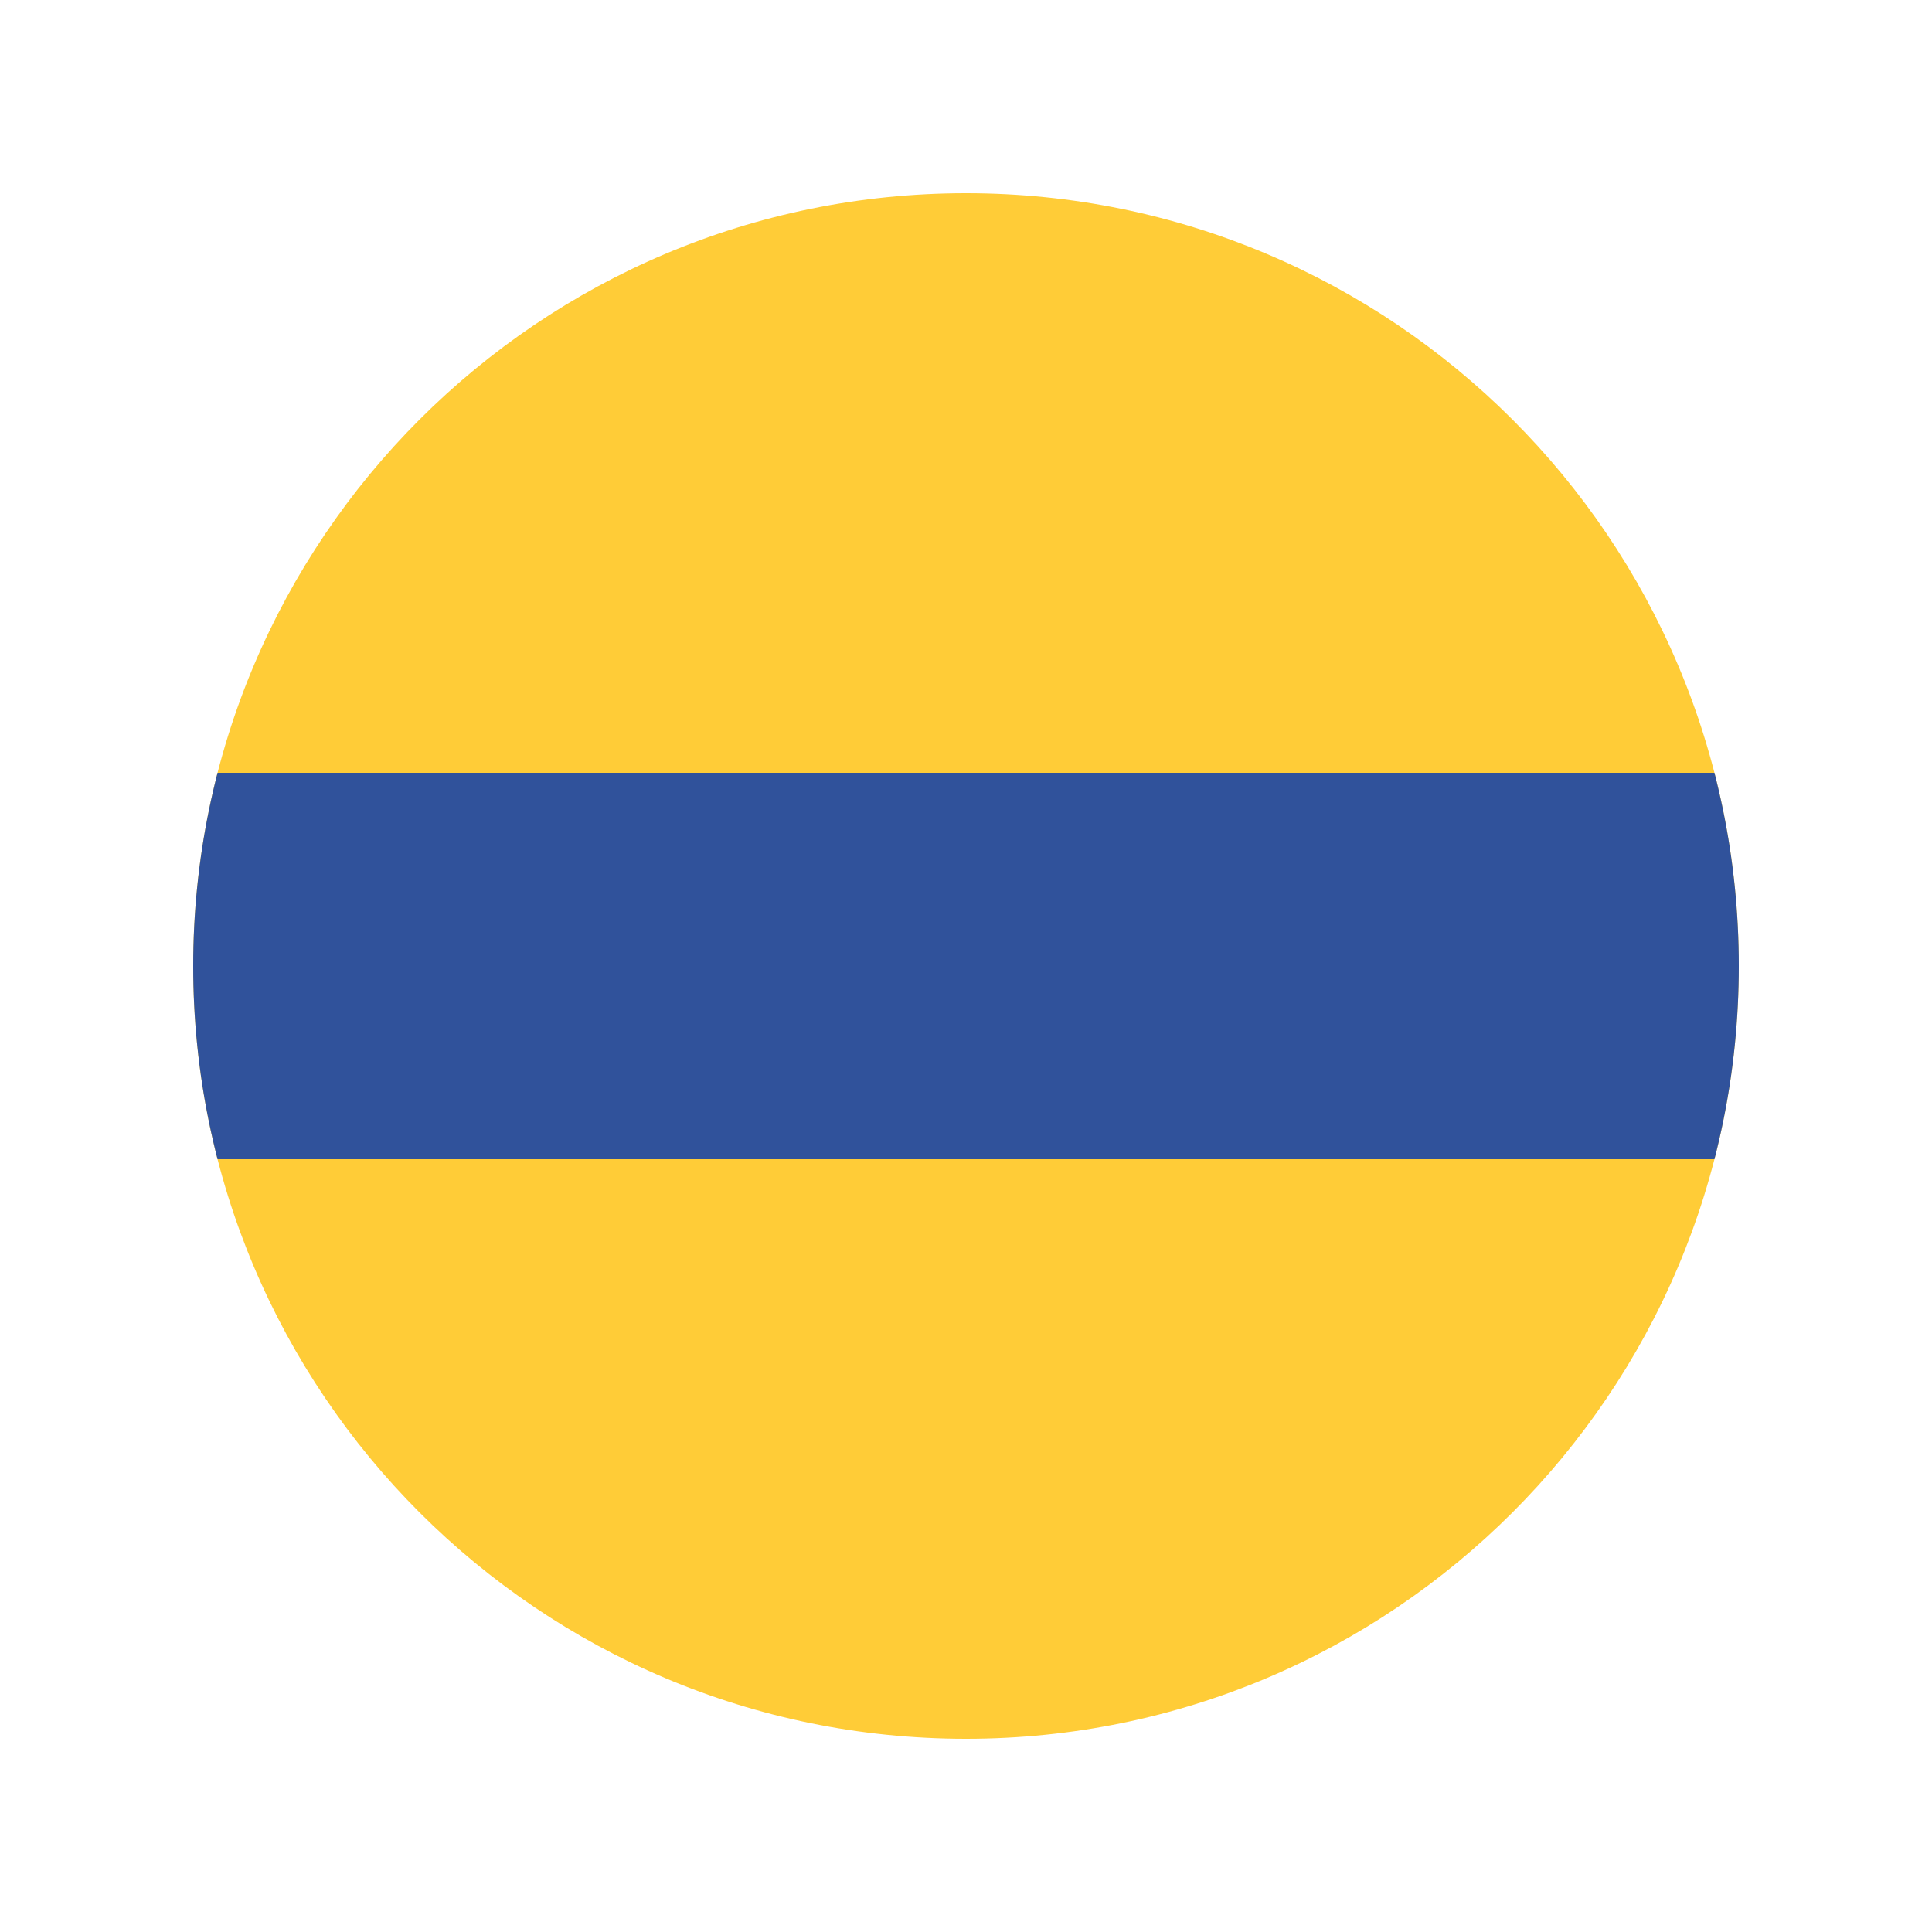
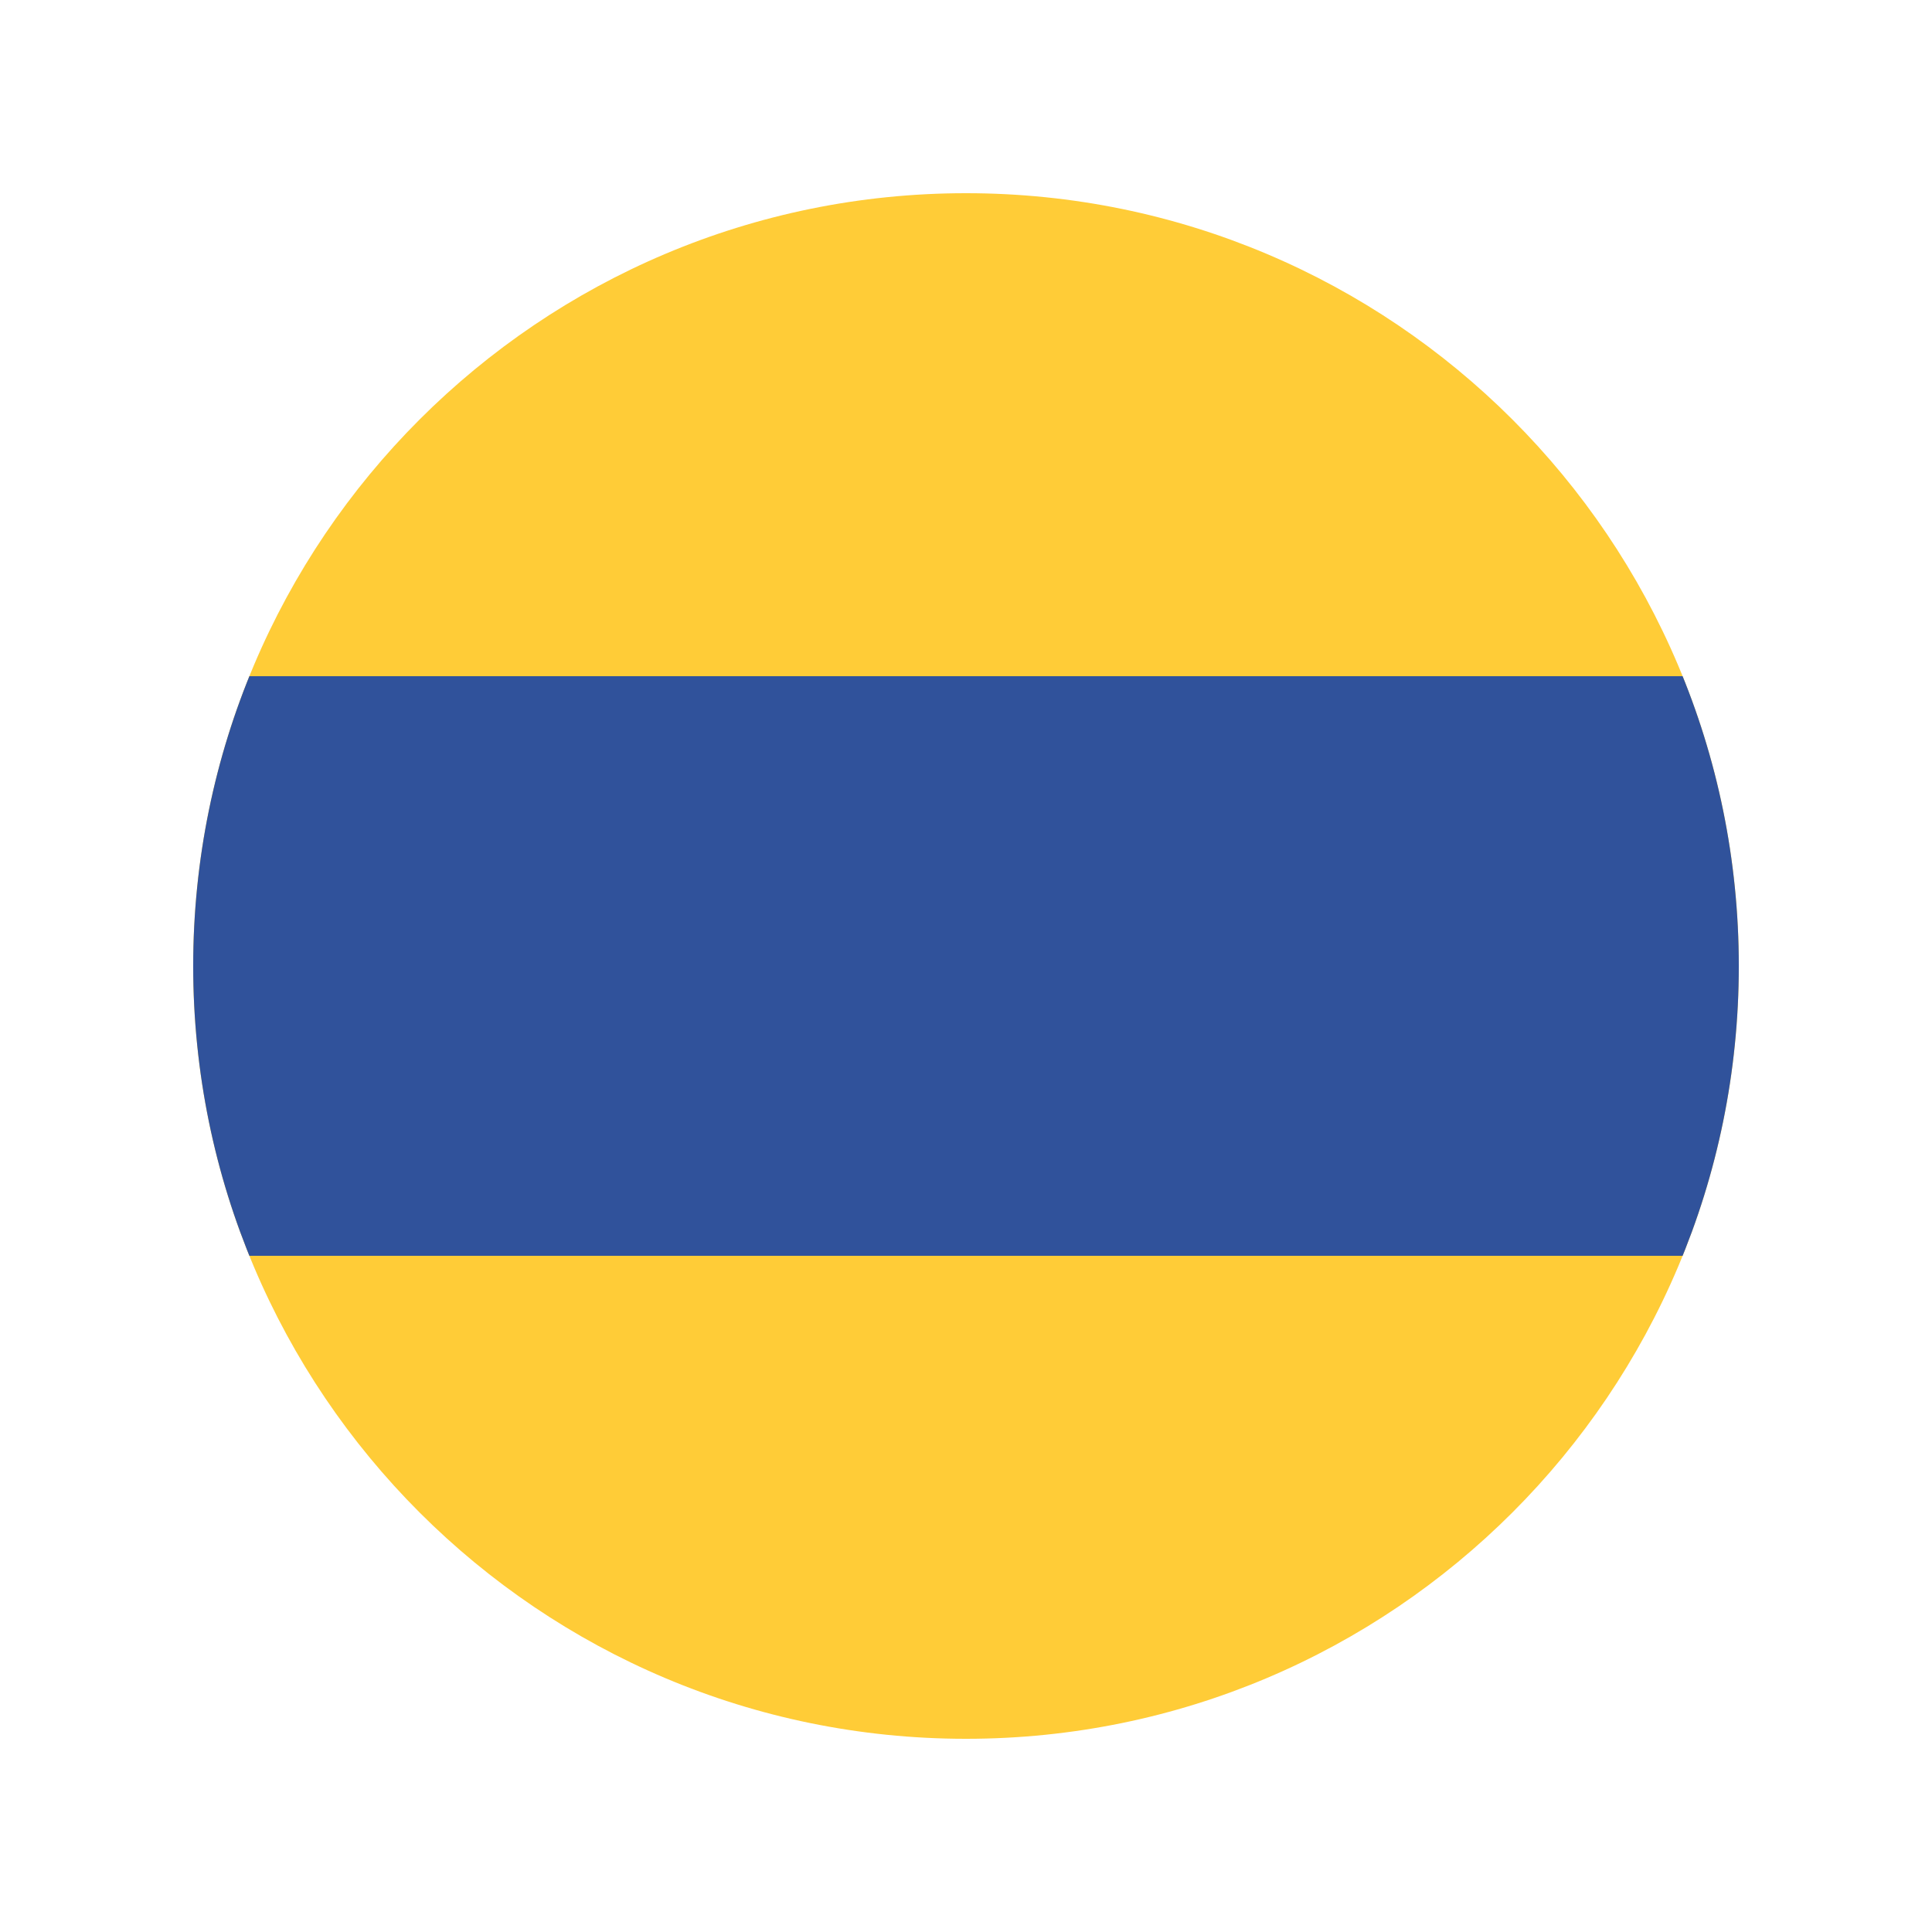
<svg xmlns="http://www.w3.org/2000/svg" width="100" height="100" viewBox="0 0 100 100">
  <defs>
    <clipPath id="circleClip">
      <circle cx="50" cy="50" r="40" />
    </clipPath>
  </defs>
  <circle cx="50" cy="50" r="40" fill="#FFCC37" />
-   <rect x="10" y="40" width="80" height="20" fill="#30529b" clip-path="url(#circleClip)" />
+   <rect x="10" y="35" width="80" height="30" fill="#30529b" clip-path="url(#circleClip)" />
</svg>
